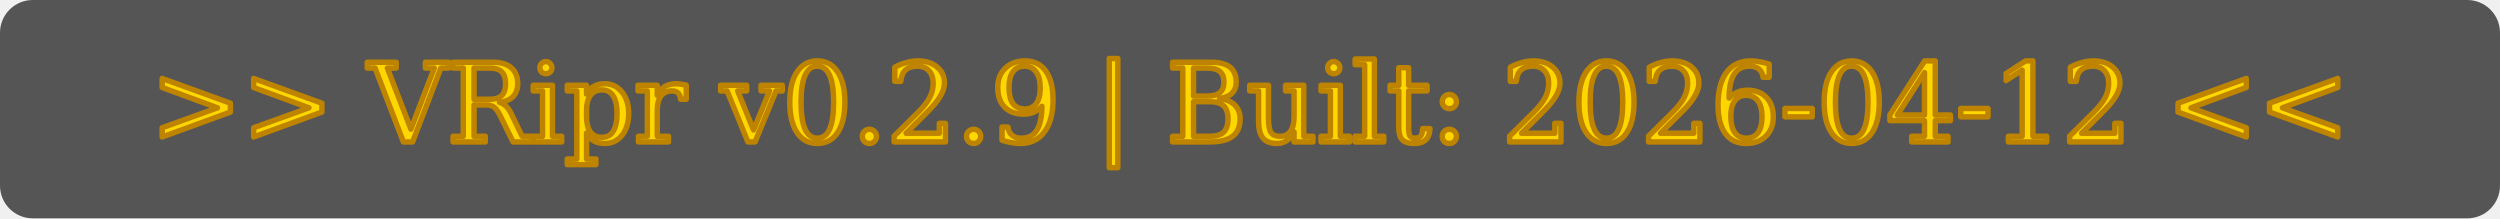
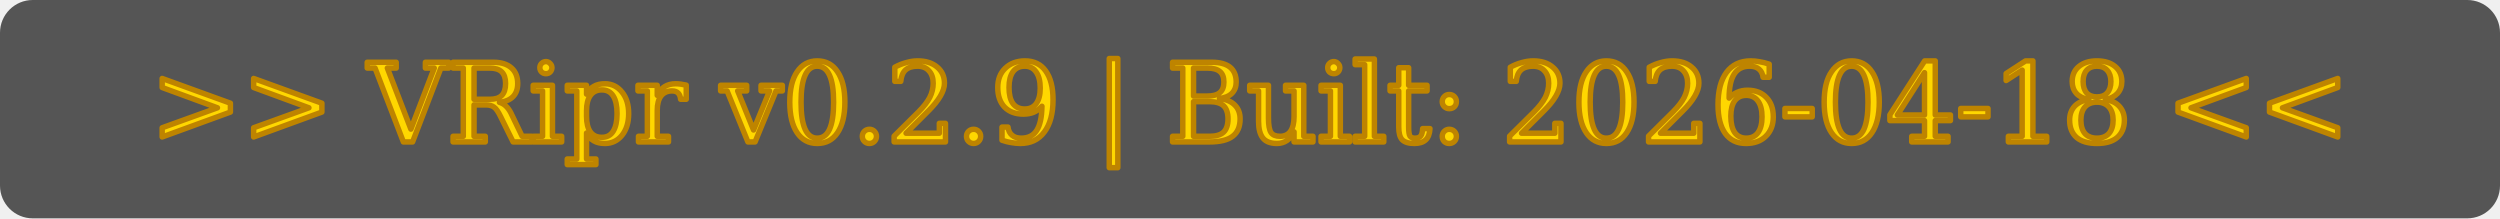
- <svg xmlns="http://www.w3.org/2000/svg" width="229" height="20" role="img" aria-label="VRipr v0.2.9 | Built: 2026-04-12" version="1.1" id="svg01">
+ <svg xmlns="http://www.w3.org/2000/svg" width="229" height="20" role="img" aria-label="VRipr v0.2.9 | Built: 2026-04-18" version="1.1" id="svg01">
  <defs id="defs1">
    <linearGradient id="grad01" x2="0" y2="78.994" gradientTransform="matrix(3.949683,0,0,0.2531848,2.253837,-53.52863)" x1="0" y1="0" gradientUnits="userSpaceOnUse">
      <stop offset="0" stop-color="#bbbbbb" stop-opacity=".1" id="stop1" style="stop-color:#000000;stop-opacity:0.1;" />
      <stop offset="1" stop-opacity=".1" id="stop2" />
    </linearGradient>
    <clipPath id="clipper">
      <rect width="229" height="20" rx="3" fill="#ffffff" id="rect2" x="0" y="0" />
    </clipPath>
  </defs>
  <g clip-path="url(#clipper)" id="g5">
    <rect width="229" height="20" fill="#555555" id="rect3" x="0" y="0" />
    <rect x="229" width="229" height="20" fill="#44cc11" id="rect4" y="0" />
    <rect width="229" height="20" fill="url(#grad01)" id="rect5" style="fill:url(#grad01);stroke:#000000;stroke-opacity:1" x="2.254" y="-53.529" />
-     <text xml:space="preserve" style="font-style:normal;font-size:10px;font-family:'DejaVu Serif';text-align:center;text-anchor:middle;fill:#FFD700;stroke:#BE8400;stroke-width:0.5;stroke-linecap:round;stroke-linejoin:round;stroke-opacity:1" x="114.5" y="13" id="text7">&gt;&gt; VRipr v0.2.9 | Built: 2026-04-12 &lt;&lt;</text>
+     <text xml:space="preserve" style="font-style:normal;font-size:10px;font-family:'DejaVu Serif';text-align:center;text-anchor:middle;fill:#FFD700;stroke:#BE8400;stroke-width:0.5;stroke-linecap:round;stroke-linejoin:round;stroke-opacity:1" x="114.5" y="13" id="text7">&gt;&gt; VRipr v0.2.9 | Built: 2026-04-18 &lt;&lt;</text>
  </g>
</svg>
